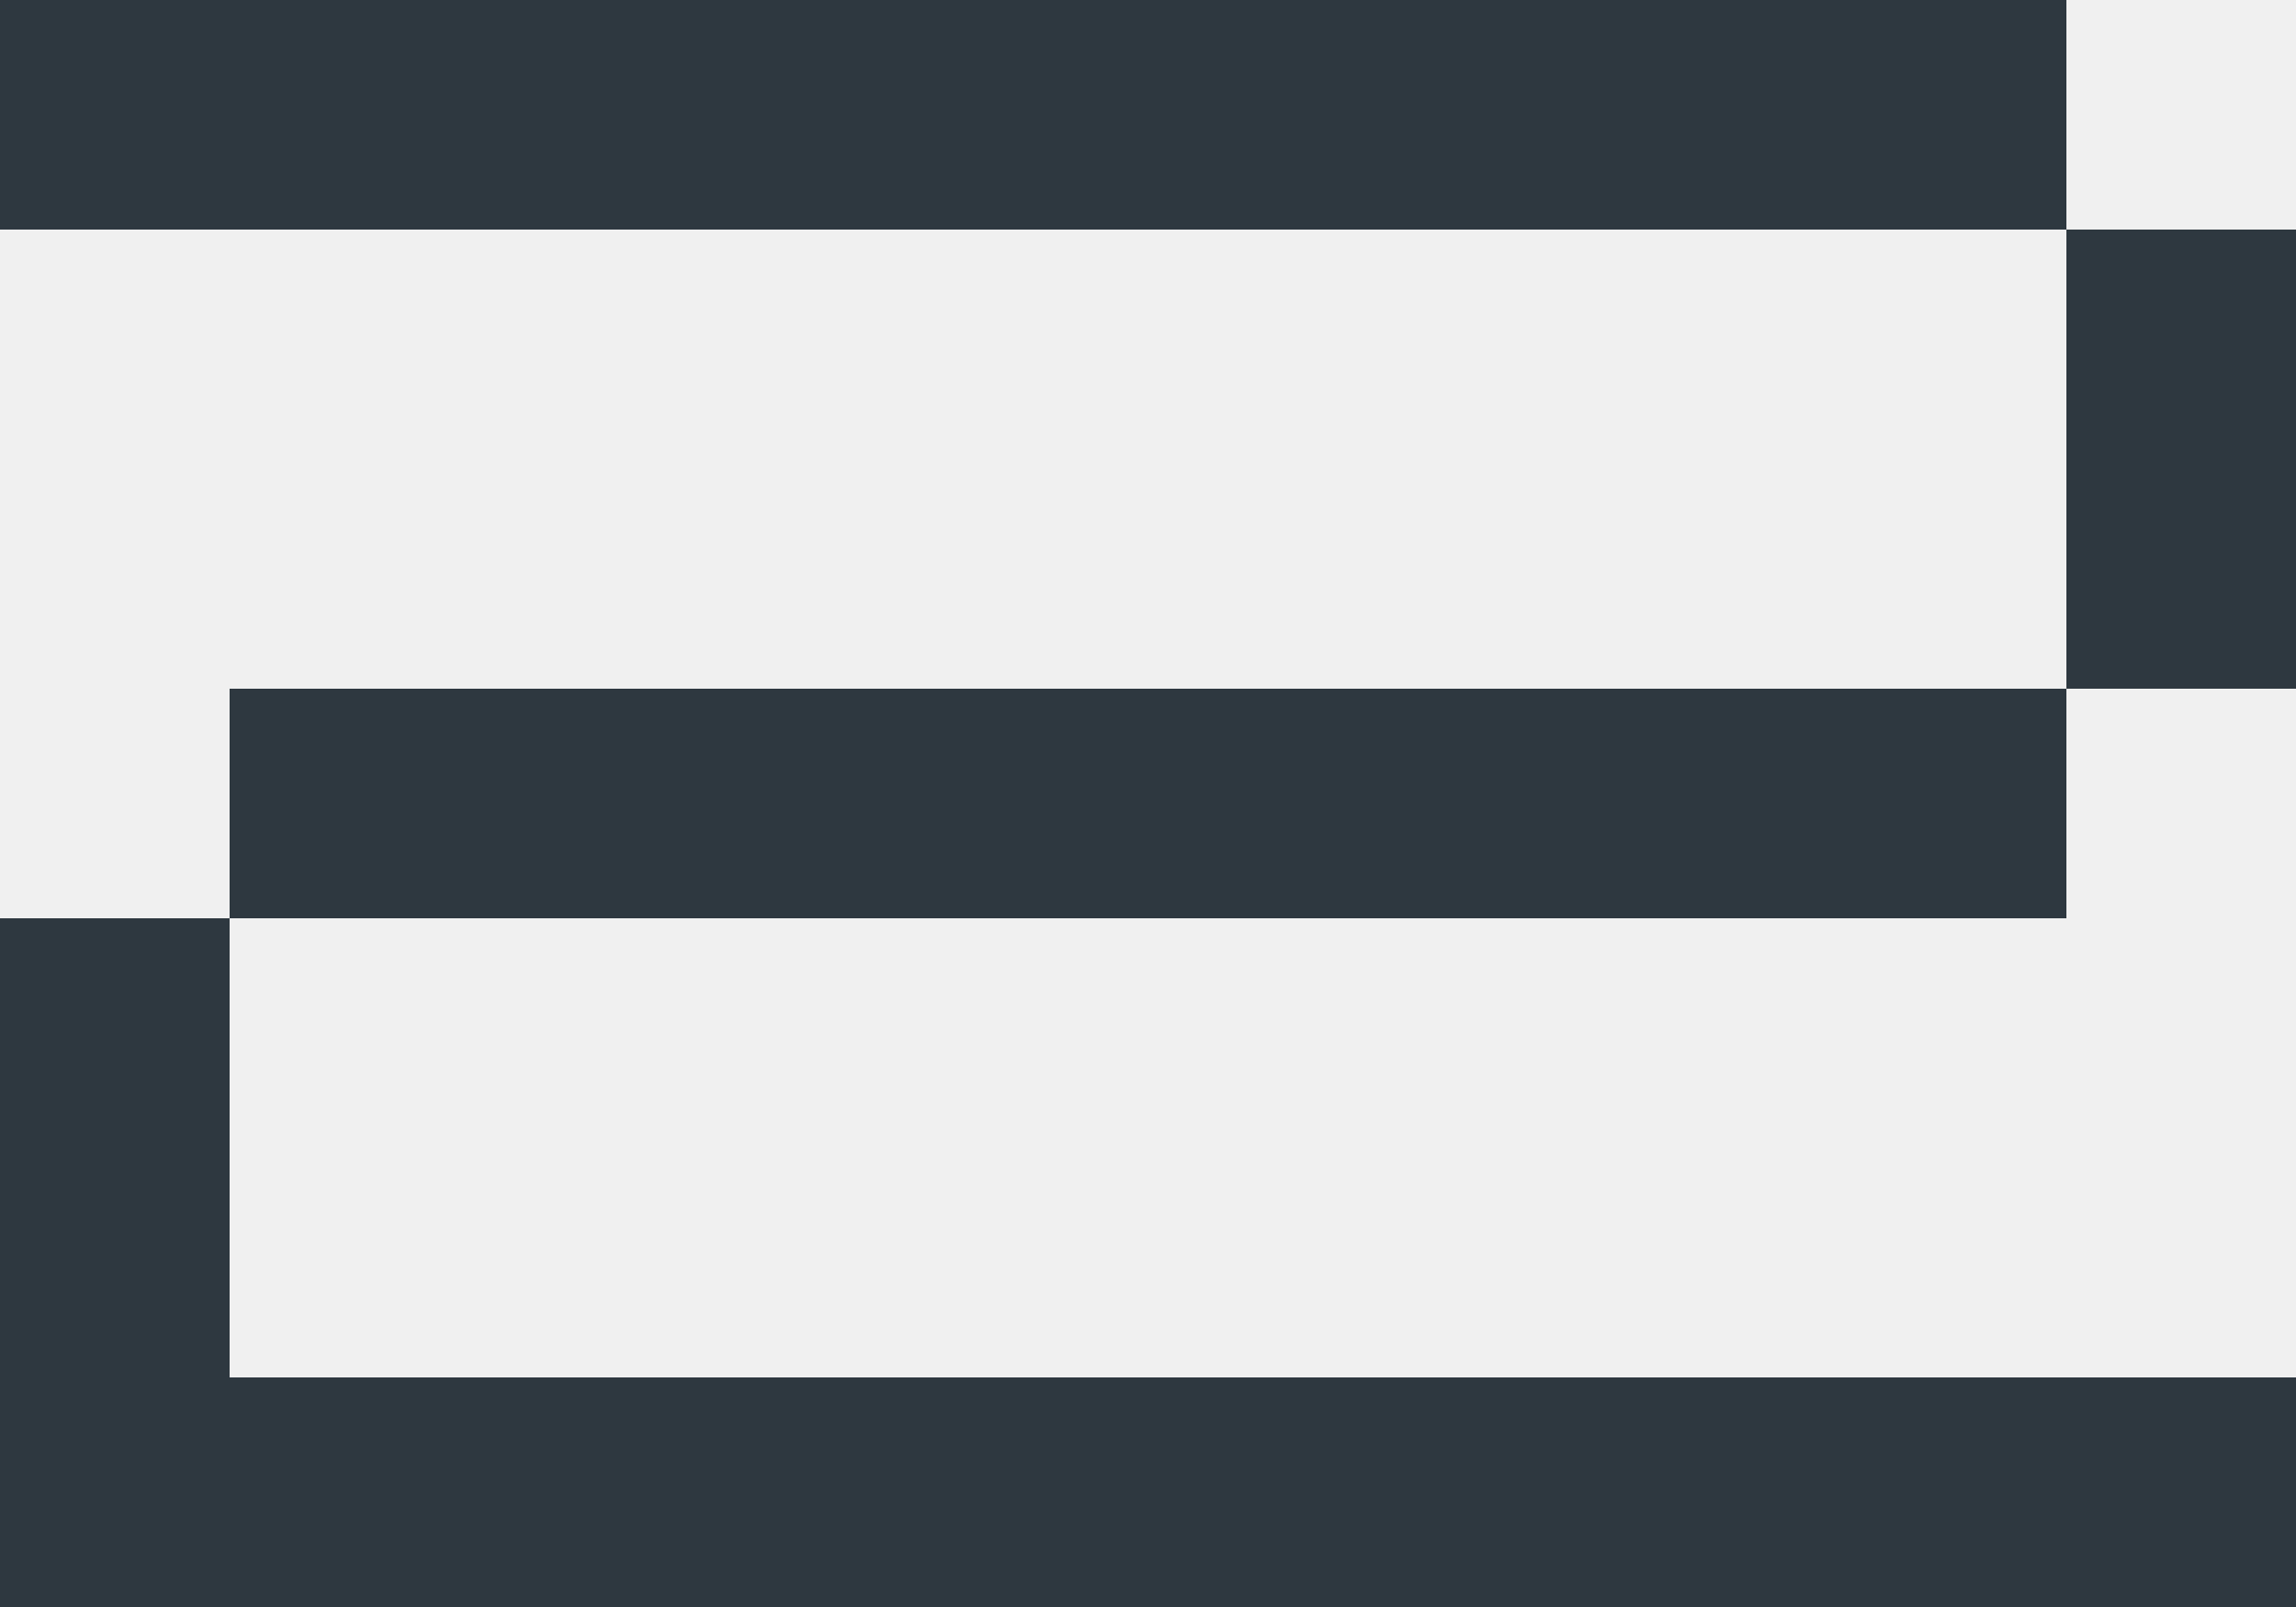
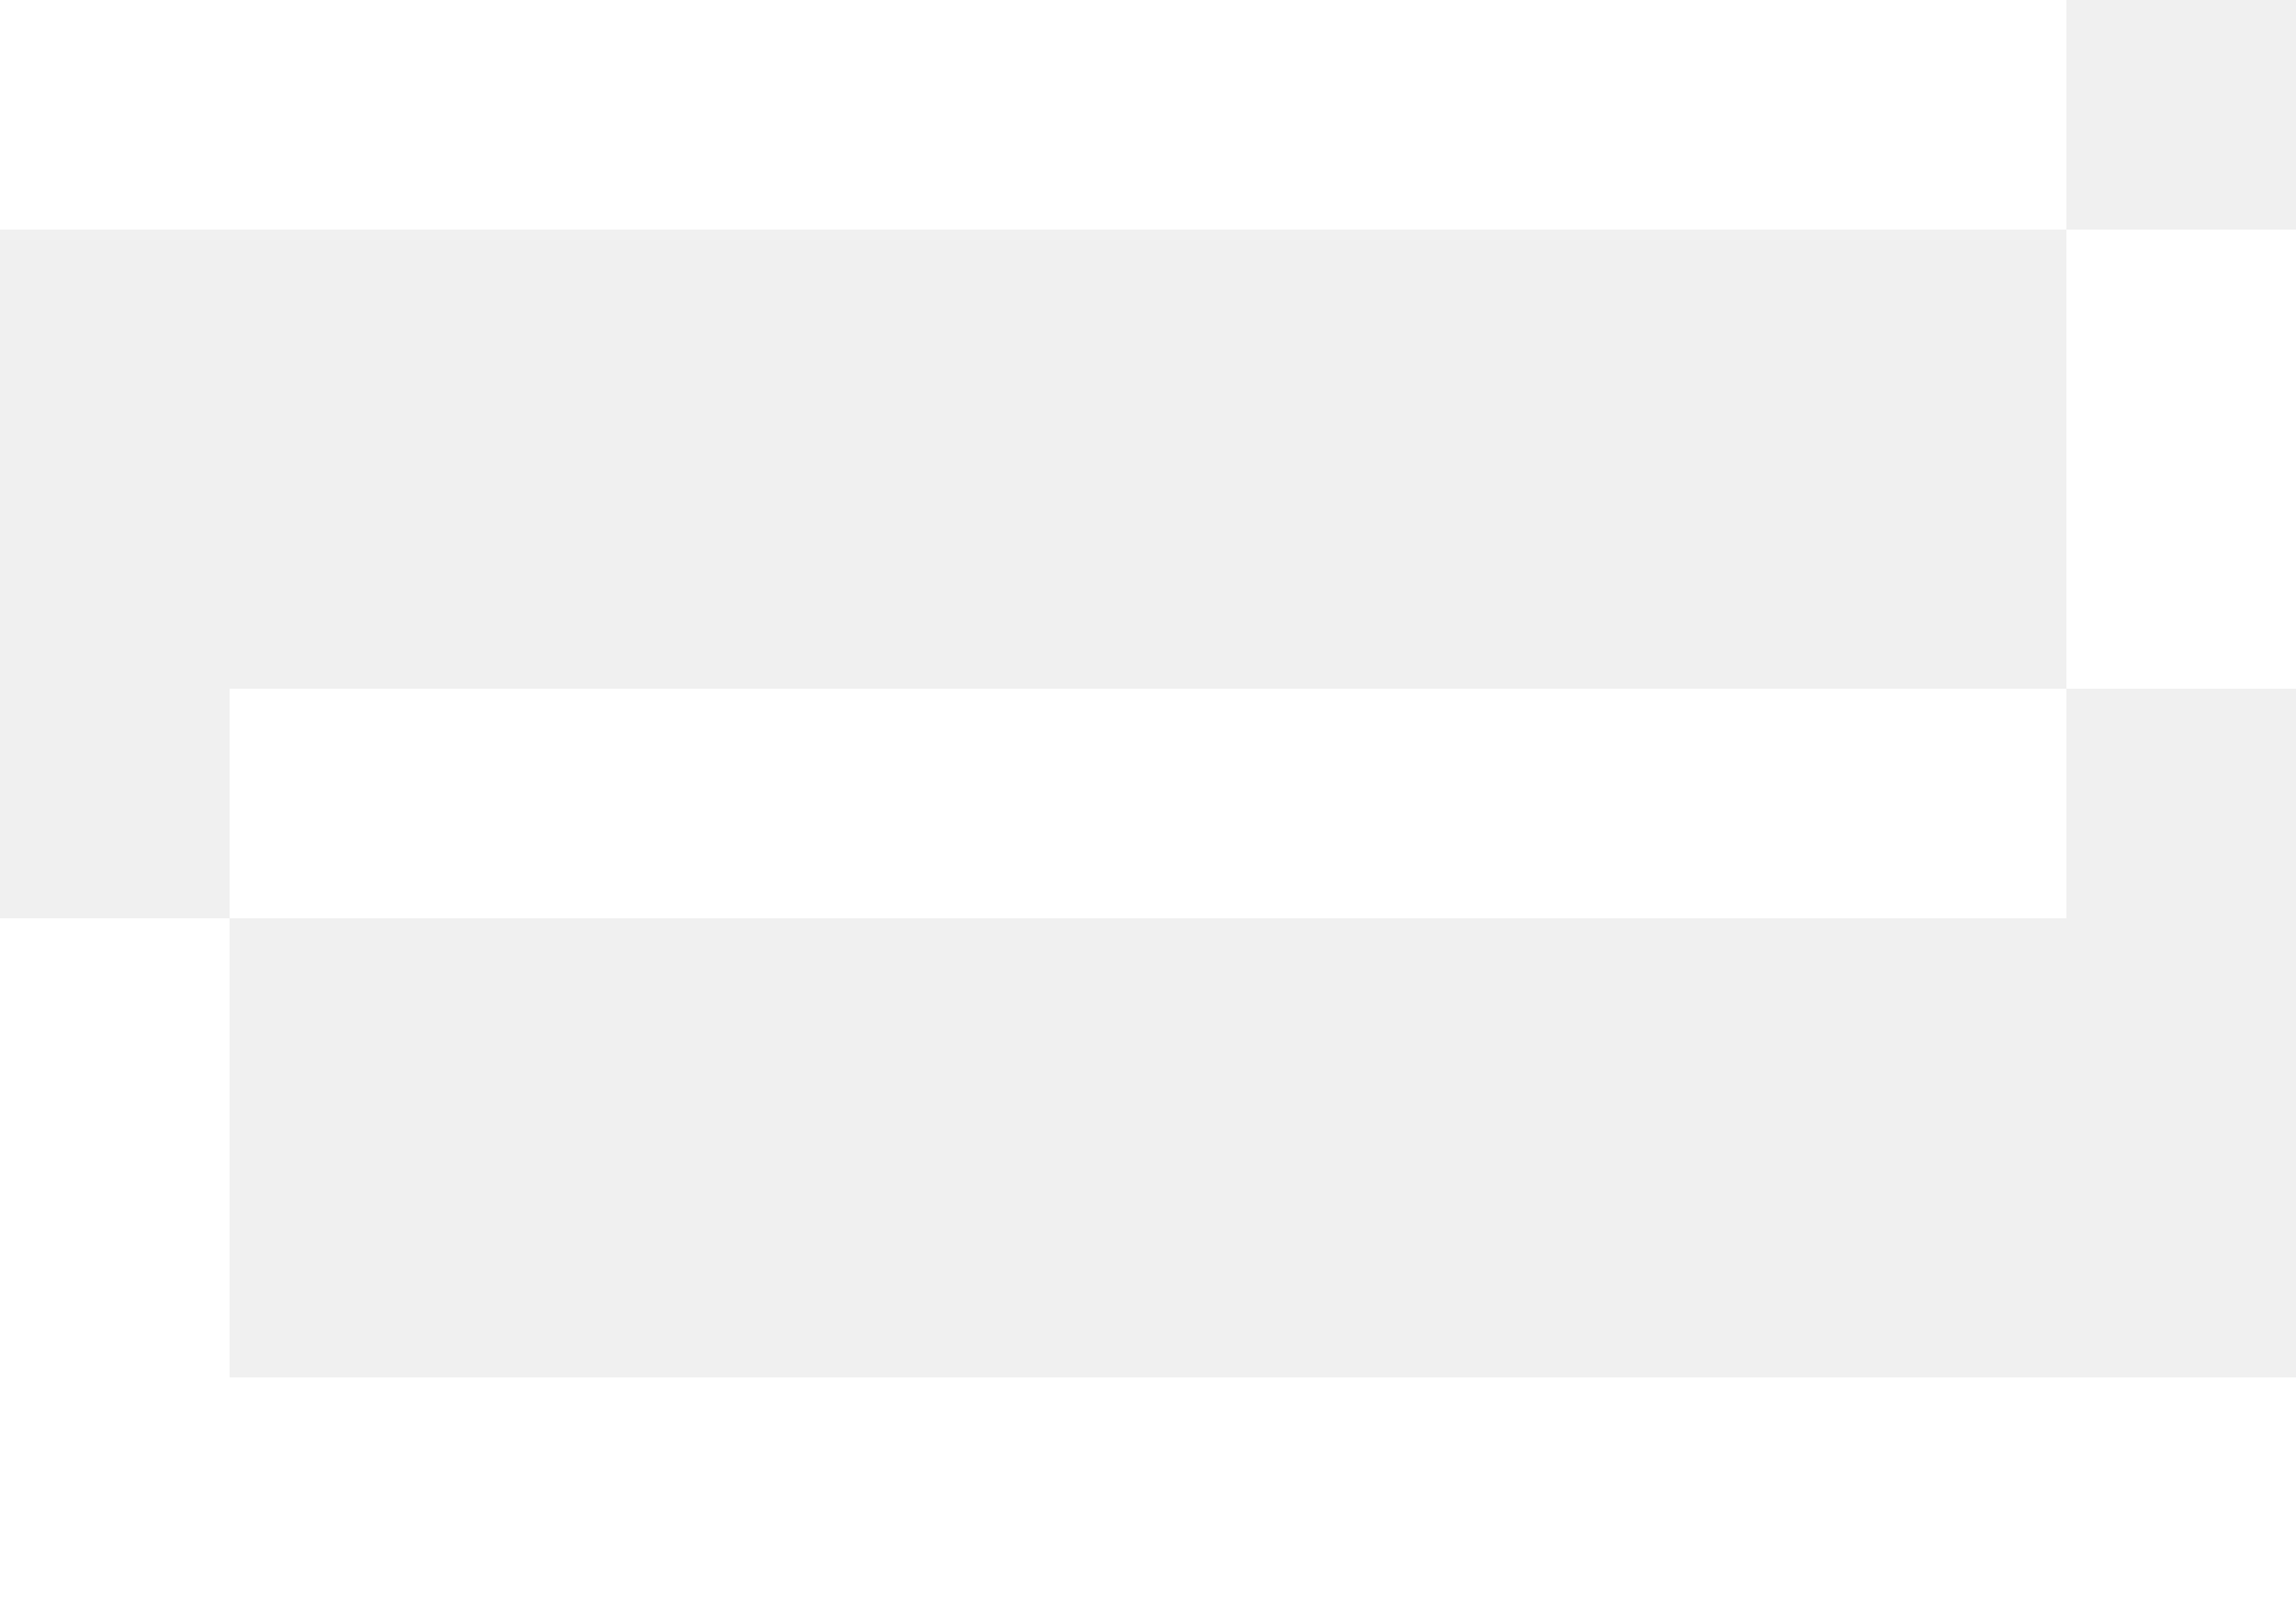
<svg xmlns="http://www.w3.org/2000/svg" width="140" height="98" fill="none">
-   <path d="M126 98h14V84h-14v14zM98 98h14V84H98v14zM98 56h14V42H98v14zM98 14h14V0H98v14zM70 98h14V84H70v14zM70 56h14V42H70v14zM70 14h14V0H70v14zM42 98h14V84H42v14zM42 56h14V42H42v14zM42 14h14V0H42v14zM14 98h14V84H14v14zM14 56h14V42H14v14zM14 14h14V0H14v14zM0 14h14V0H0v14zM112 98h14V84h-14v14zM112 56h14V42h-14v14zM112 14h14V0h-14v14zM84 98h14V84H84v14zM84 56h14V42H84v14zM84 14h14V0H84v14zM56 98h14V84H56v14zM56 56h14V42H56v14zM56 14h14V0H56v14zM28 98h14V84H28v14zM28 56h14V42H28v14zM28 14h14V0H28v14zM0 98h14V84H0v14zM0 84h14V70H0v14zM126 42h14V28h-14v14zM0 70h14V56H0v14zM126 28h14V14h-14v14z" fill="#2E3840" />
+   <path d="M126 98h14V84h-14v14zM98 98h14V84H98v14zM98 56h14V42H98v14zM98 14h14V0H98v14zM70 98h14V84H70v14zM70 56h14V42H70v14zM70 14h14V0H70v14zM42 98h14V84H42v14zM42 56h14V42H42v14zM42 14h14V0H42v14zM14 98h14V84H14v14zM14 56h14V42H14v14zM14 14h14V0H14v14zM0 14h14V0H0v14zM112 98h14V84h-14v14zM112 56h14V42h-14v14zM112 14h14V0h-14v14zM84 98h14V84H84v14zM84 56h14V42H84v14zM84 14h14V0H84v14zM56 98h14V84H56v14zM56 56h14V42H56v14zM56 14h14V0H56v14zM28 98h14V84H28v14zM28 56h14V42H28v14zM28 14h14V0H28v14zM0 98h14V84H0v14zM0 84h14V70H0v14zM126 42h14V28h-14v14zM0 70h14V56H0v14zM126 28h14V14h-14v14z" fill="#fff" />
</svg>
